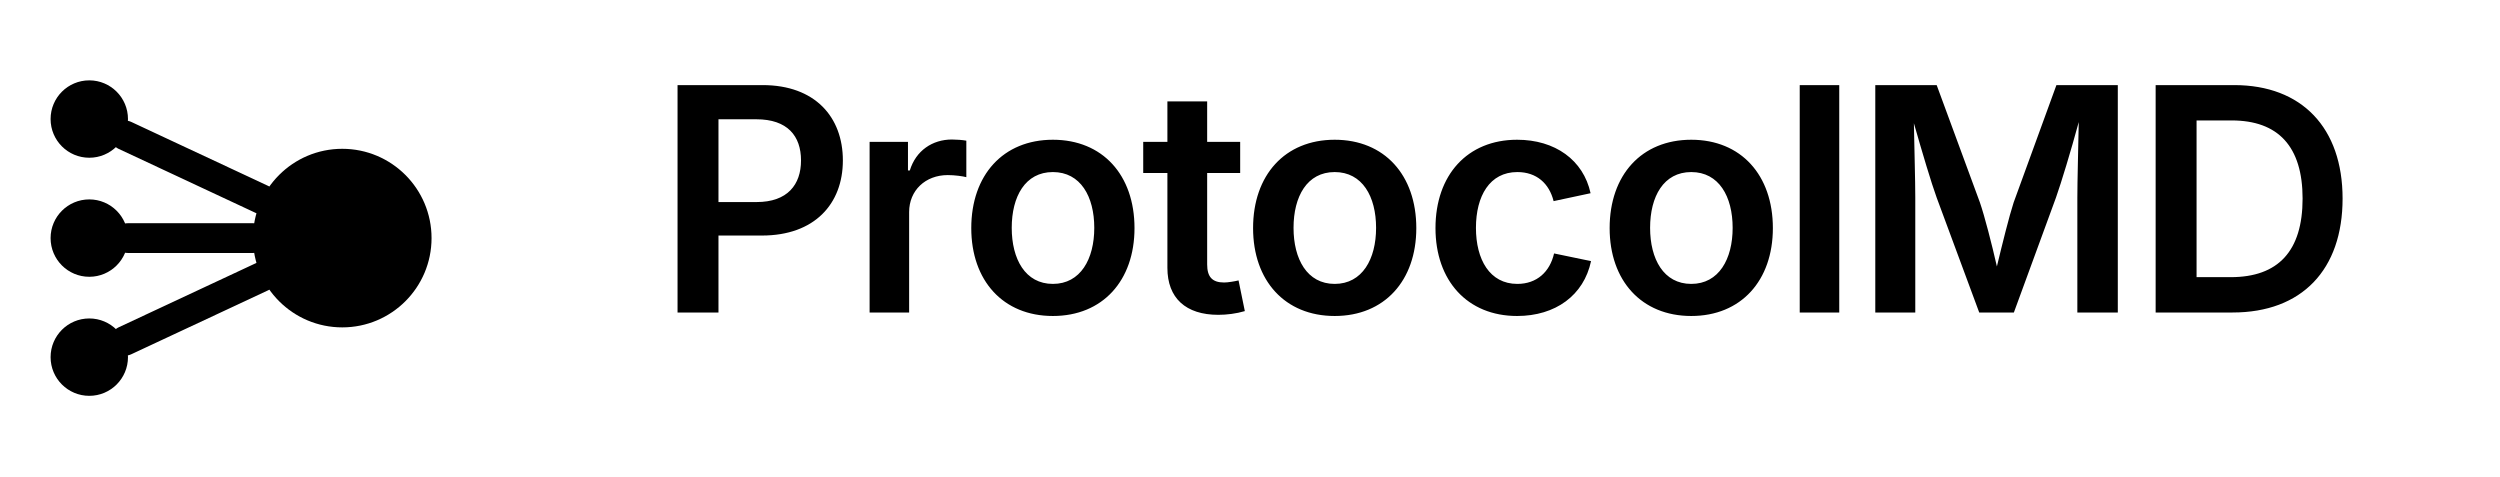
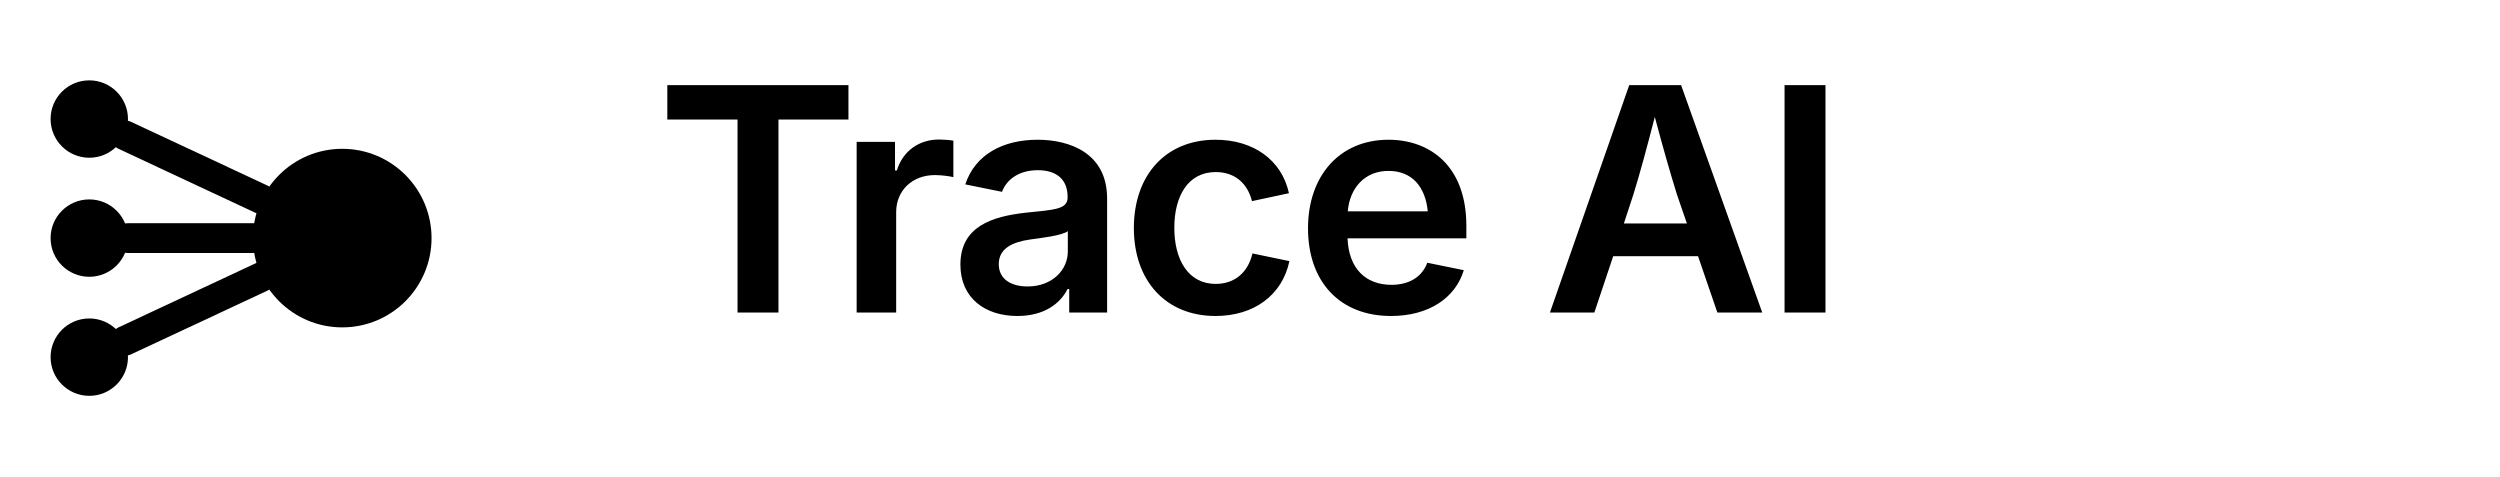
<svg xmlns="http://www.w3.org/2000/svg" viewBox="0 0 168 32" fill="none">
  <path d="M8.4 9.1L17.6 13.4" stroke="currentColor" stroke-width="2" stroke-linecap="round" />
  <path d="M8.6 16H17" stroke="currentColor" stroke-width="2" stroke-linecap="round" />
  <path d="M8.4 22.9L17.6 18.6" stroke="currentColor" stroke-width="2" stroke-linecap="round" />
  <circle cx="6" cy="8" r="2.6" fill="currentColor" />
  <circle cx="6" cy="16" r="2.6" fill="currentColor" />
  <circle cx="6" cy="24" r="2.6" fill="currentColor" />
  <circle cx="23" cy="16" r="6" fill="currentColor" />
-   <text x="44" y="21" font-family="Geist, -apple-system, 'Segoe UI', sans-serif" font-size="21" font-weight="600" letter-spacing="-0.53" fill="currentColor">ProtocolMD</text>
+   <text x="44" y="21" font-family="Geist, -apple-system, 'Segoe UI', sans-serif" font-size="21" font-weight="600" letter-spacing="-0.53" fill="currentColor">Trace AI</text>
</svg>
